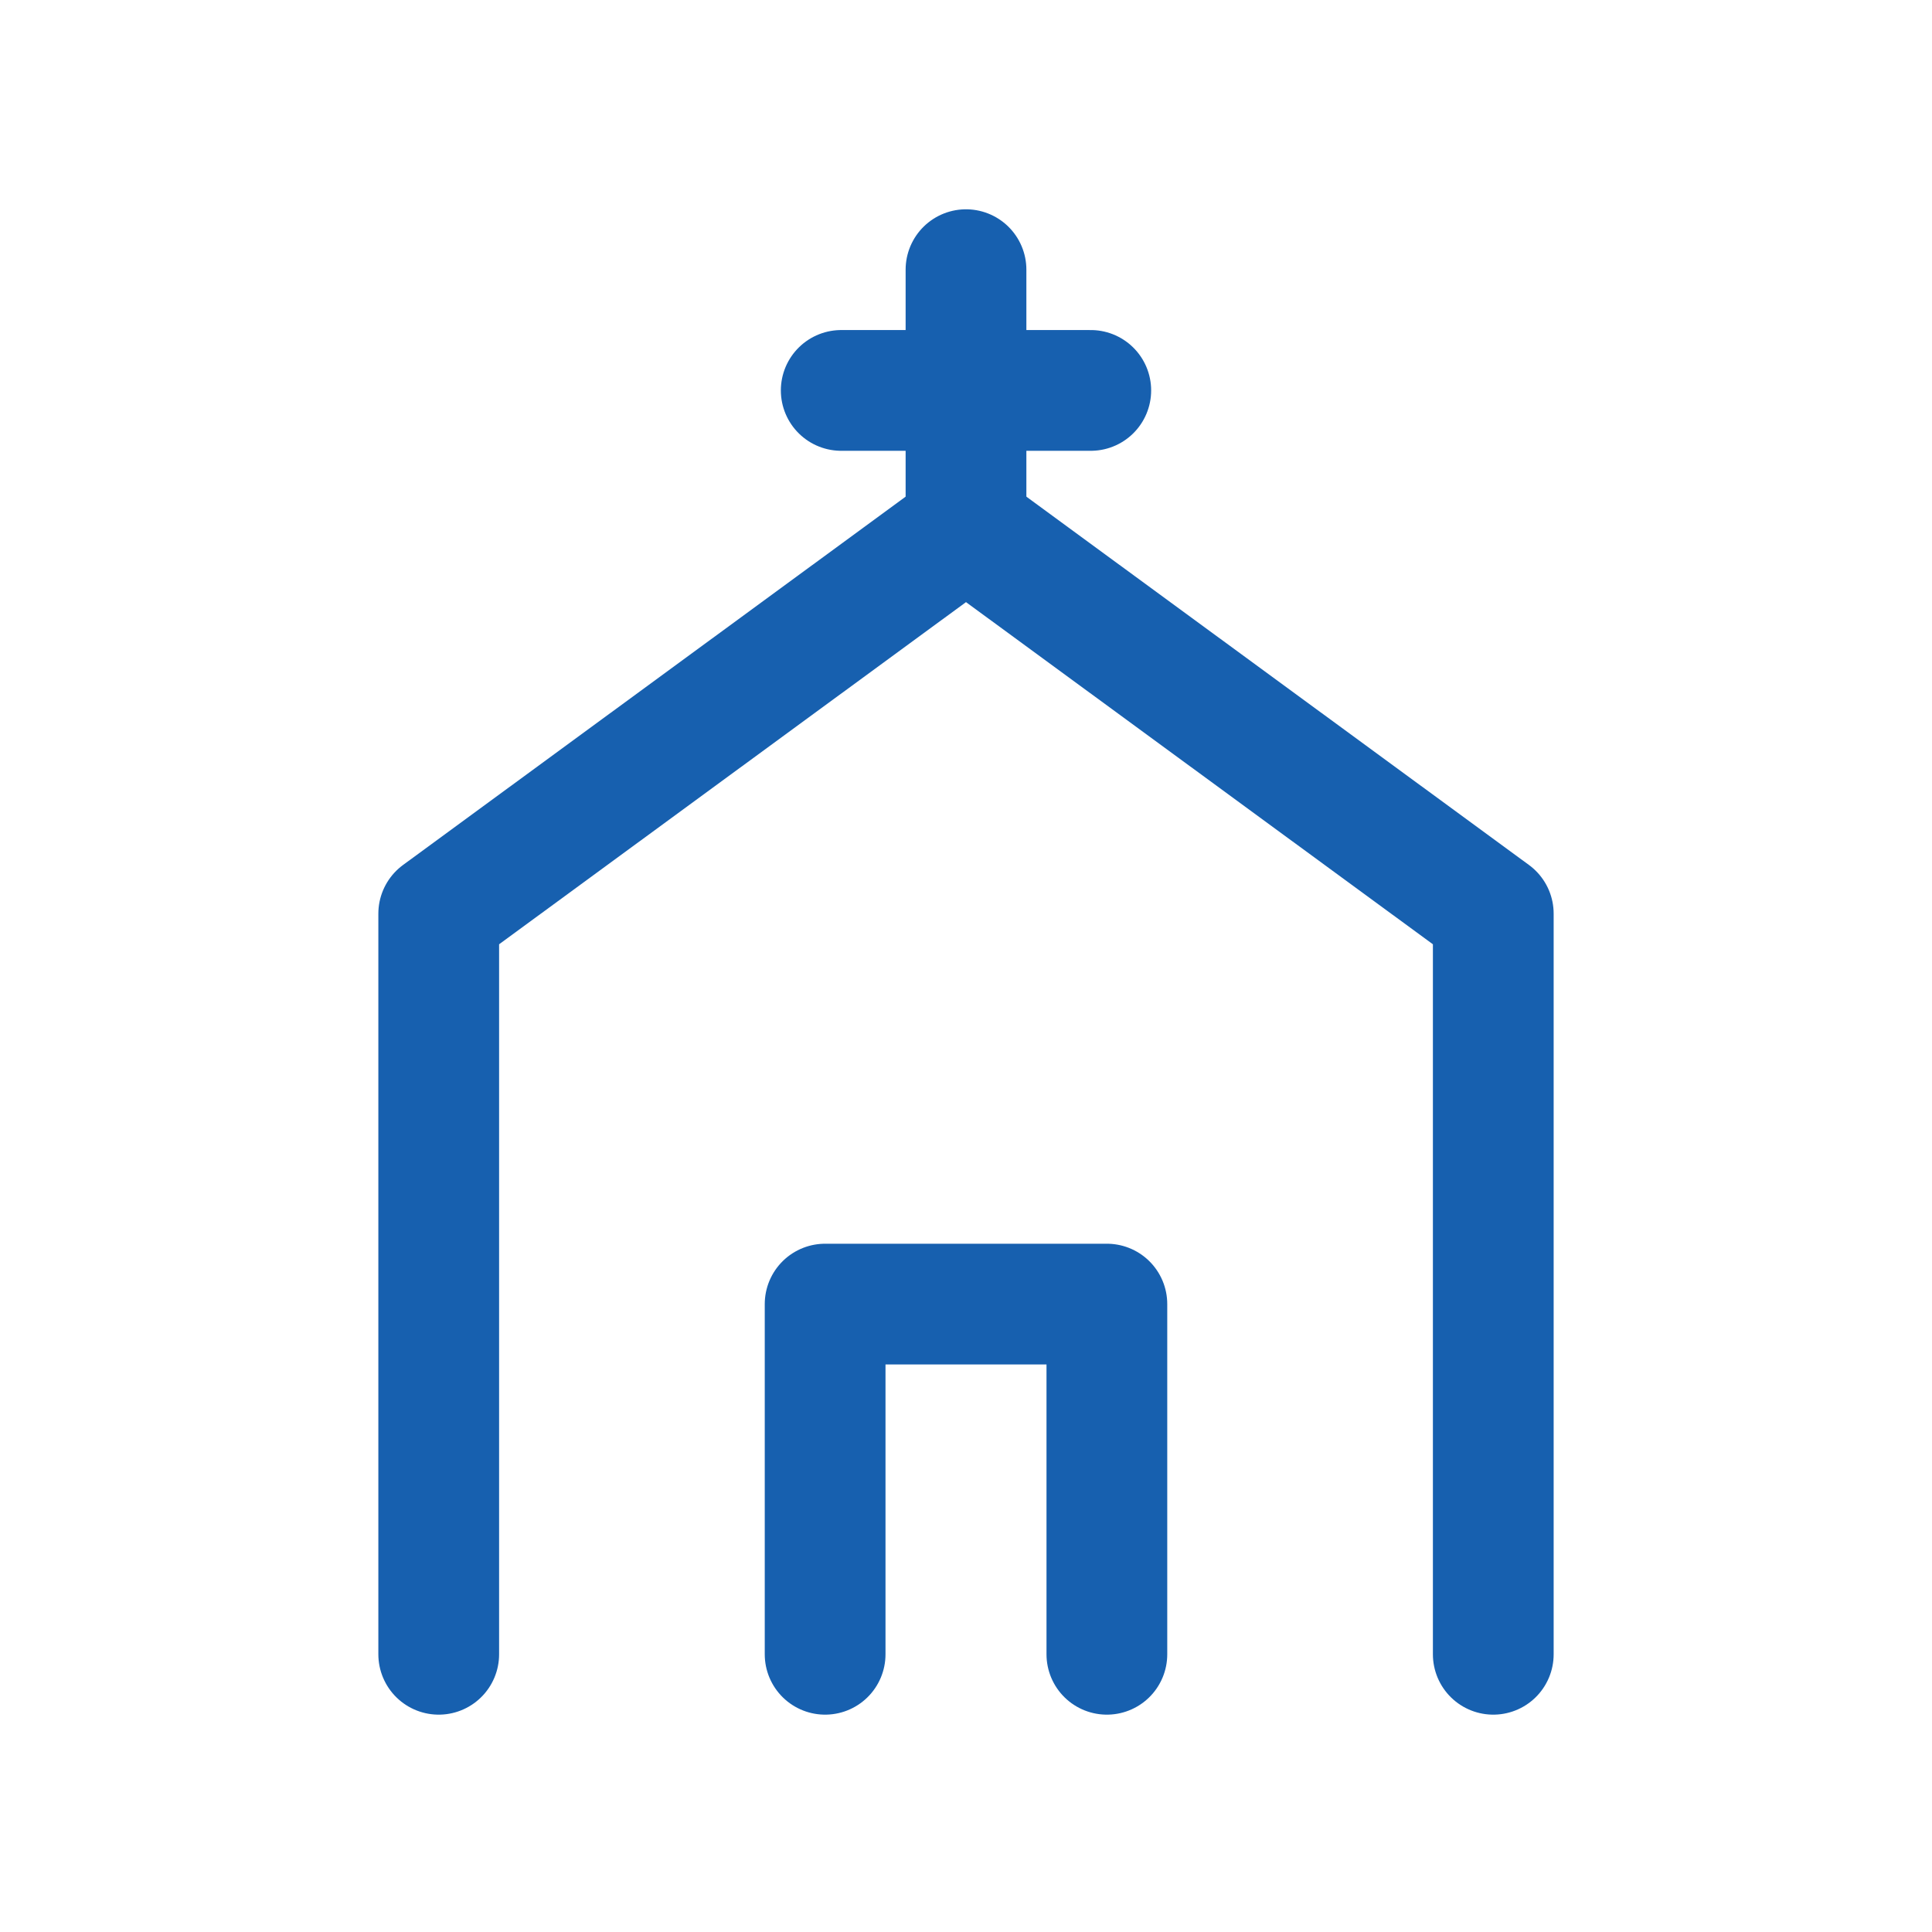
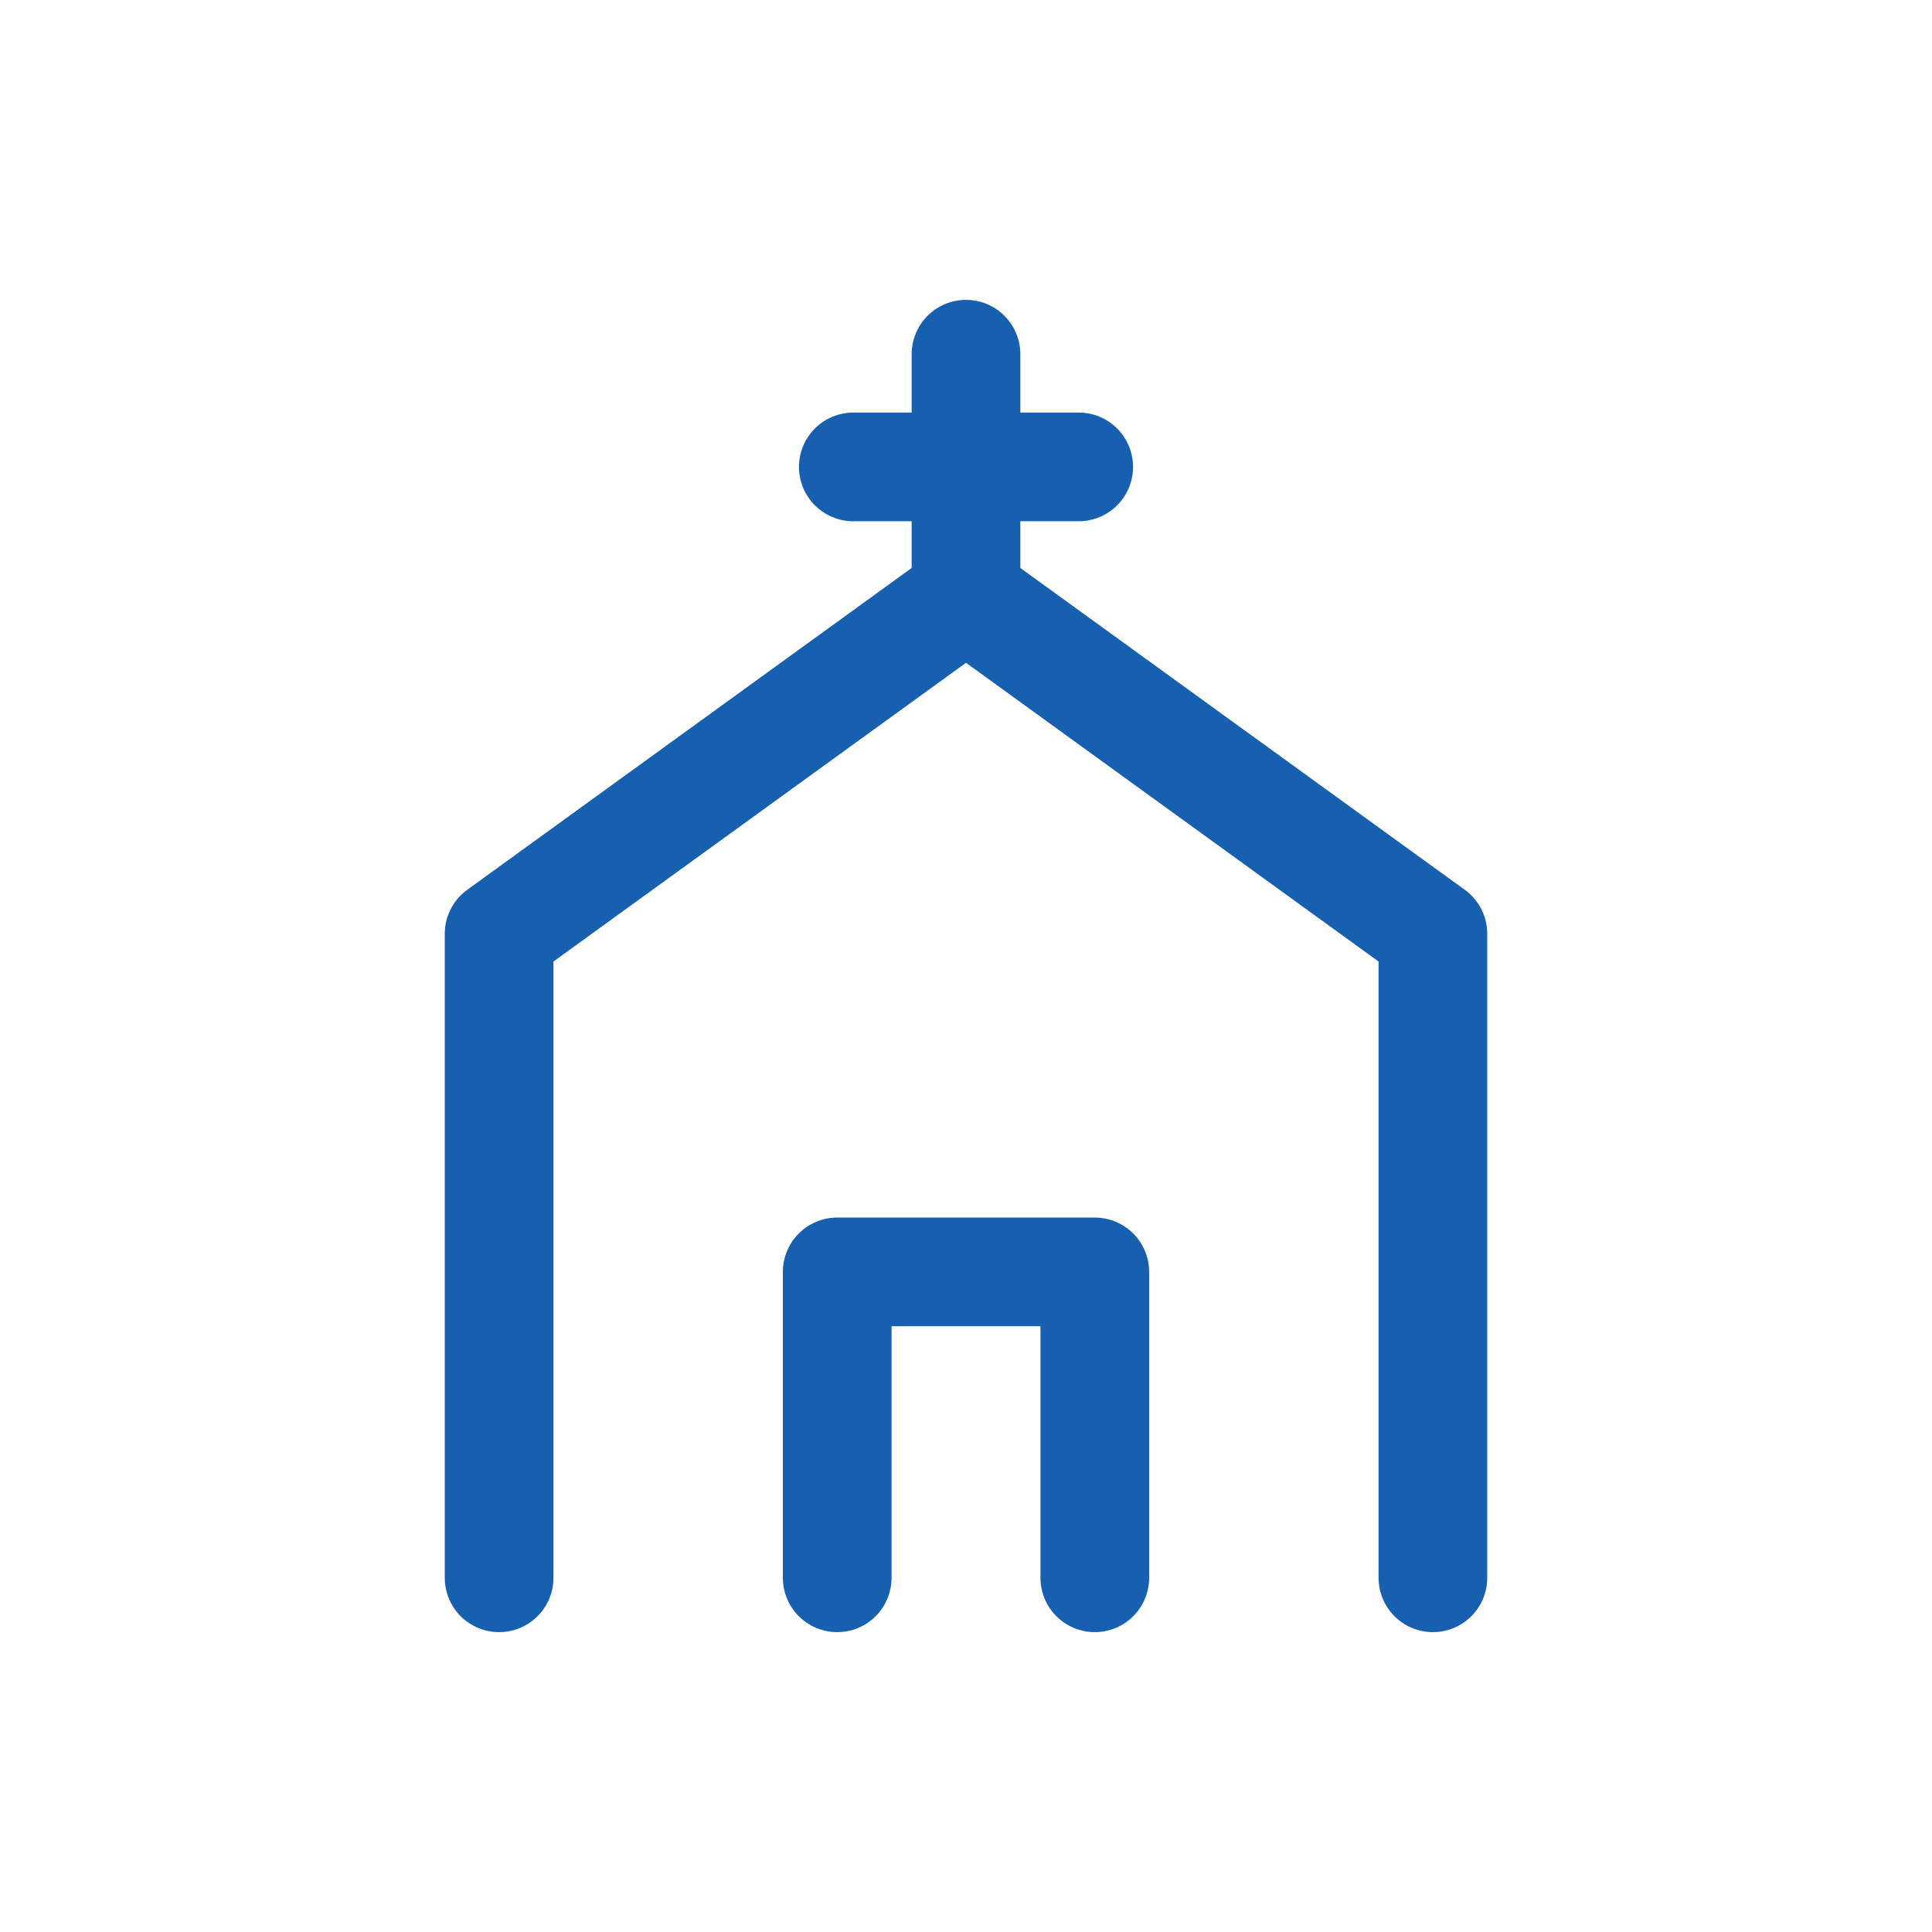
<svg xmlns="http://www.w3.org/2000/svg" width="24" height="24" viewBox="0 0 24 24" fill="none" aria-hidden="true" focusable="false">
-   <g stroke="#1760af" stroke-width="1.5" stroke-linecap="round" stroke-linejoin="round">
-     <path d="M12 3.35v3.15M10.45 4.85h3.1" />
-     <path d="M5.45 20.55V11.35L12 6.55l6.55 4.8v9.2" />
-     <path d="M10.25 20.55v-4.35h3.5v4.35" />
+   <g stroke="#1760af" stroke-width="1.35" stroke-linecap="round" stroke-linejoin="round">
+     <path d="M12 4.4v2.8M10.6 5.8h2.8" />
+     <path d="M6.2 19.6V11.6L12 7.4l5.8 4.2v8" />
+     <path d="M10.4 19.6v-3.8h3.2v3.8" />
  </g>
</svg>
